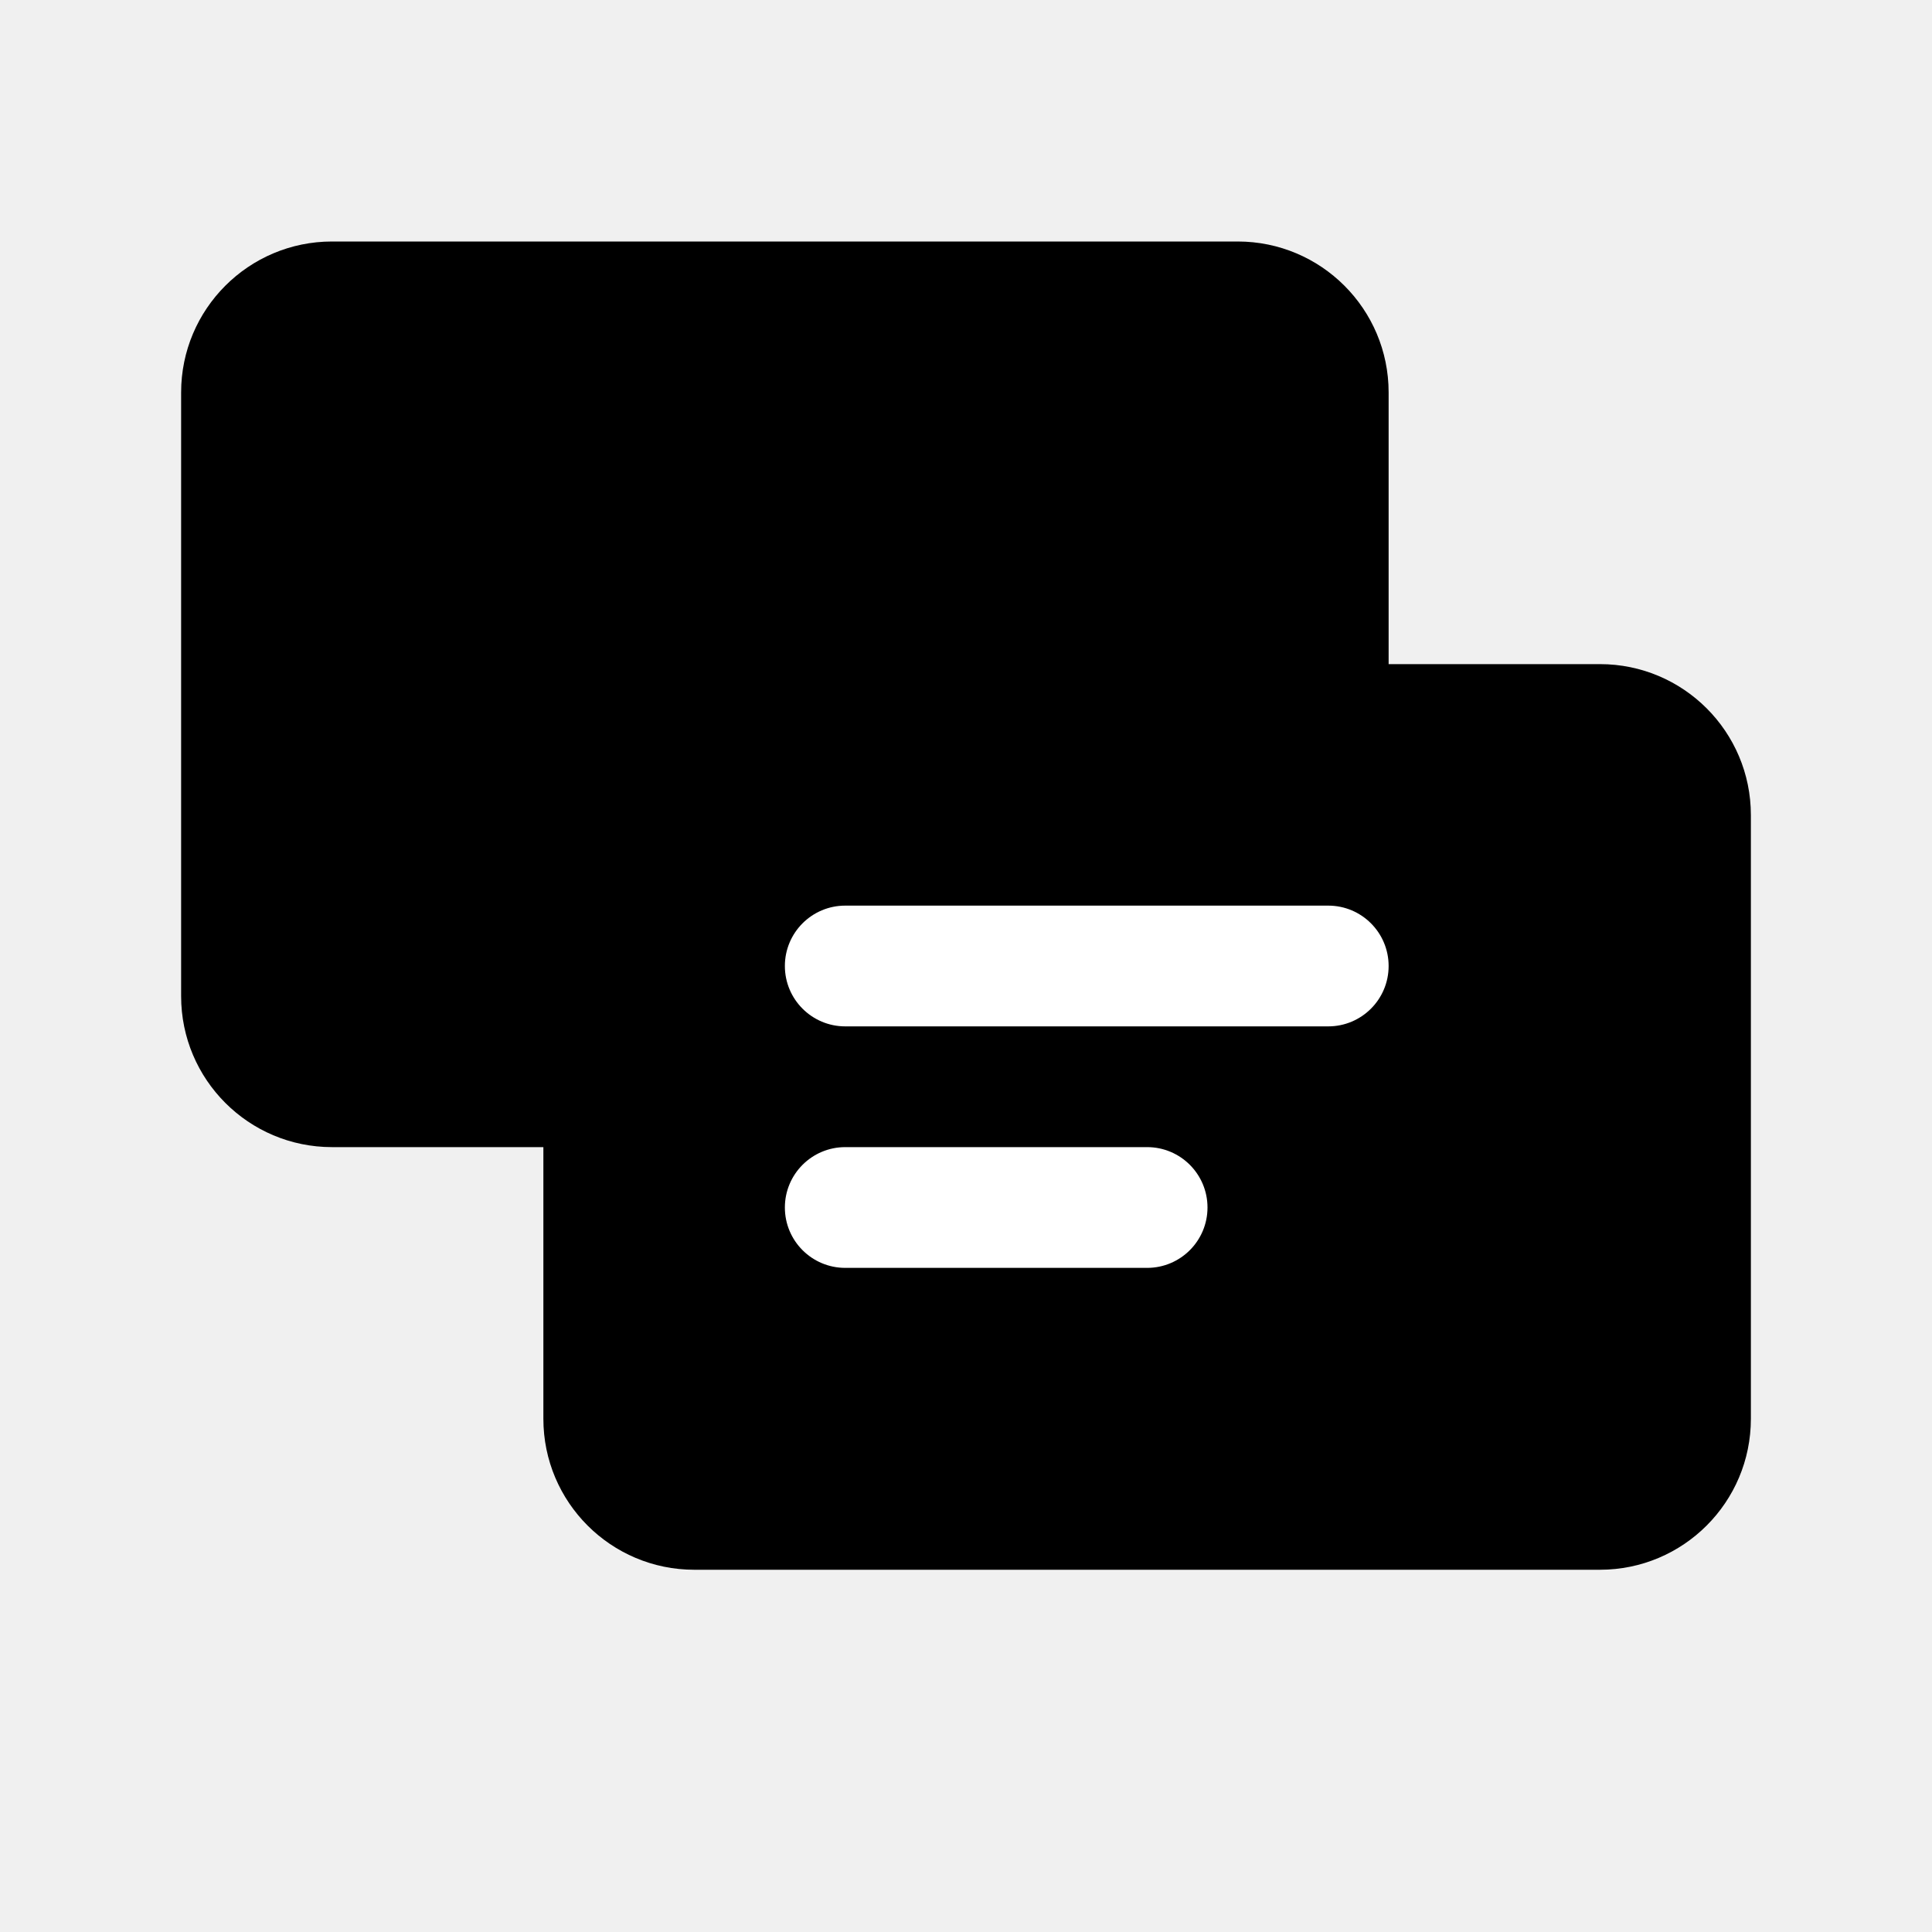
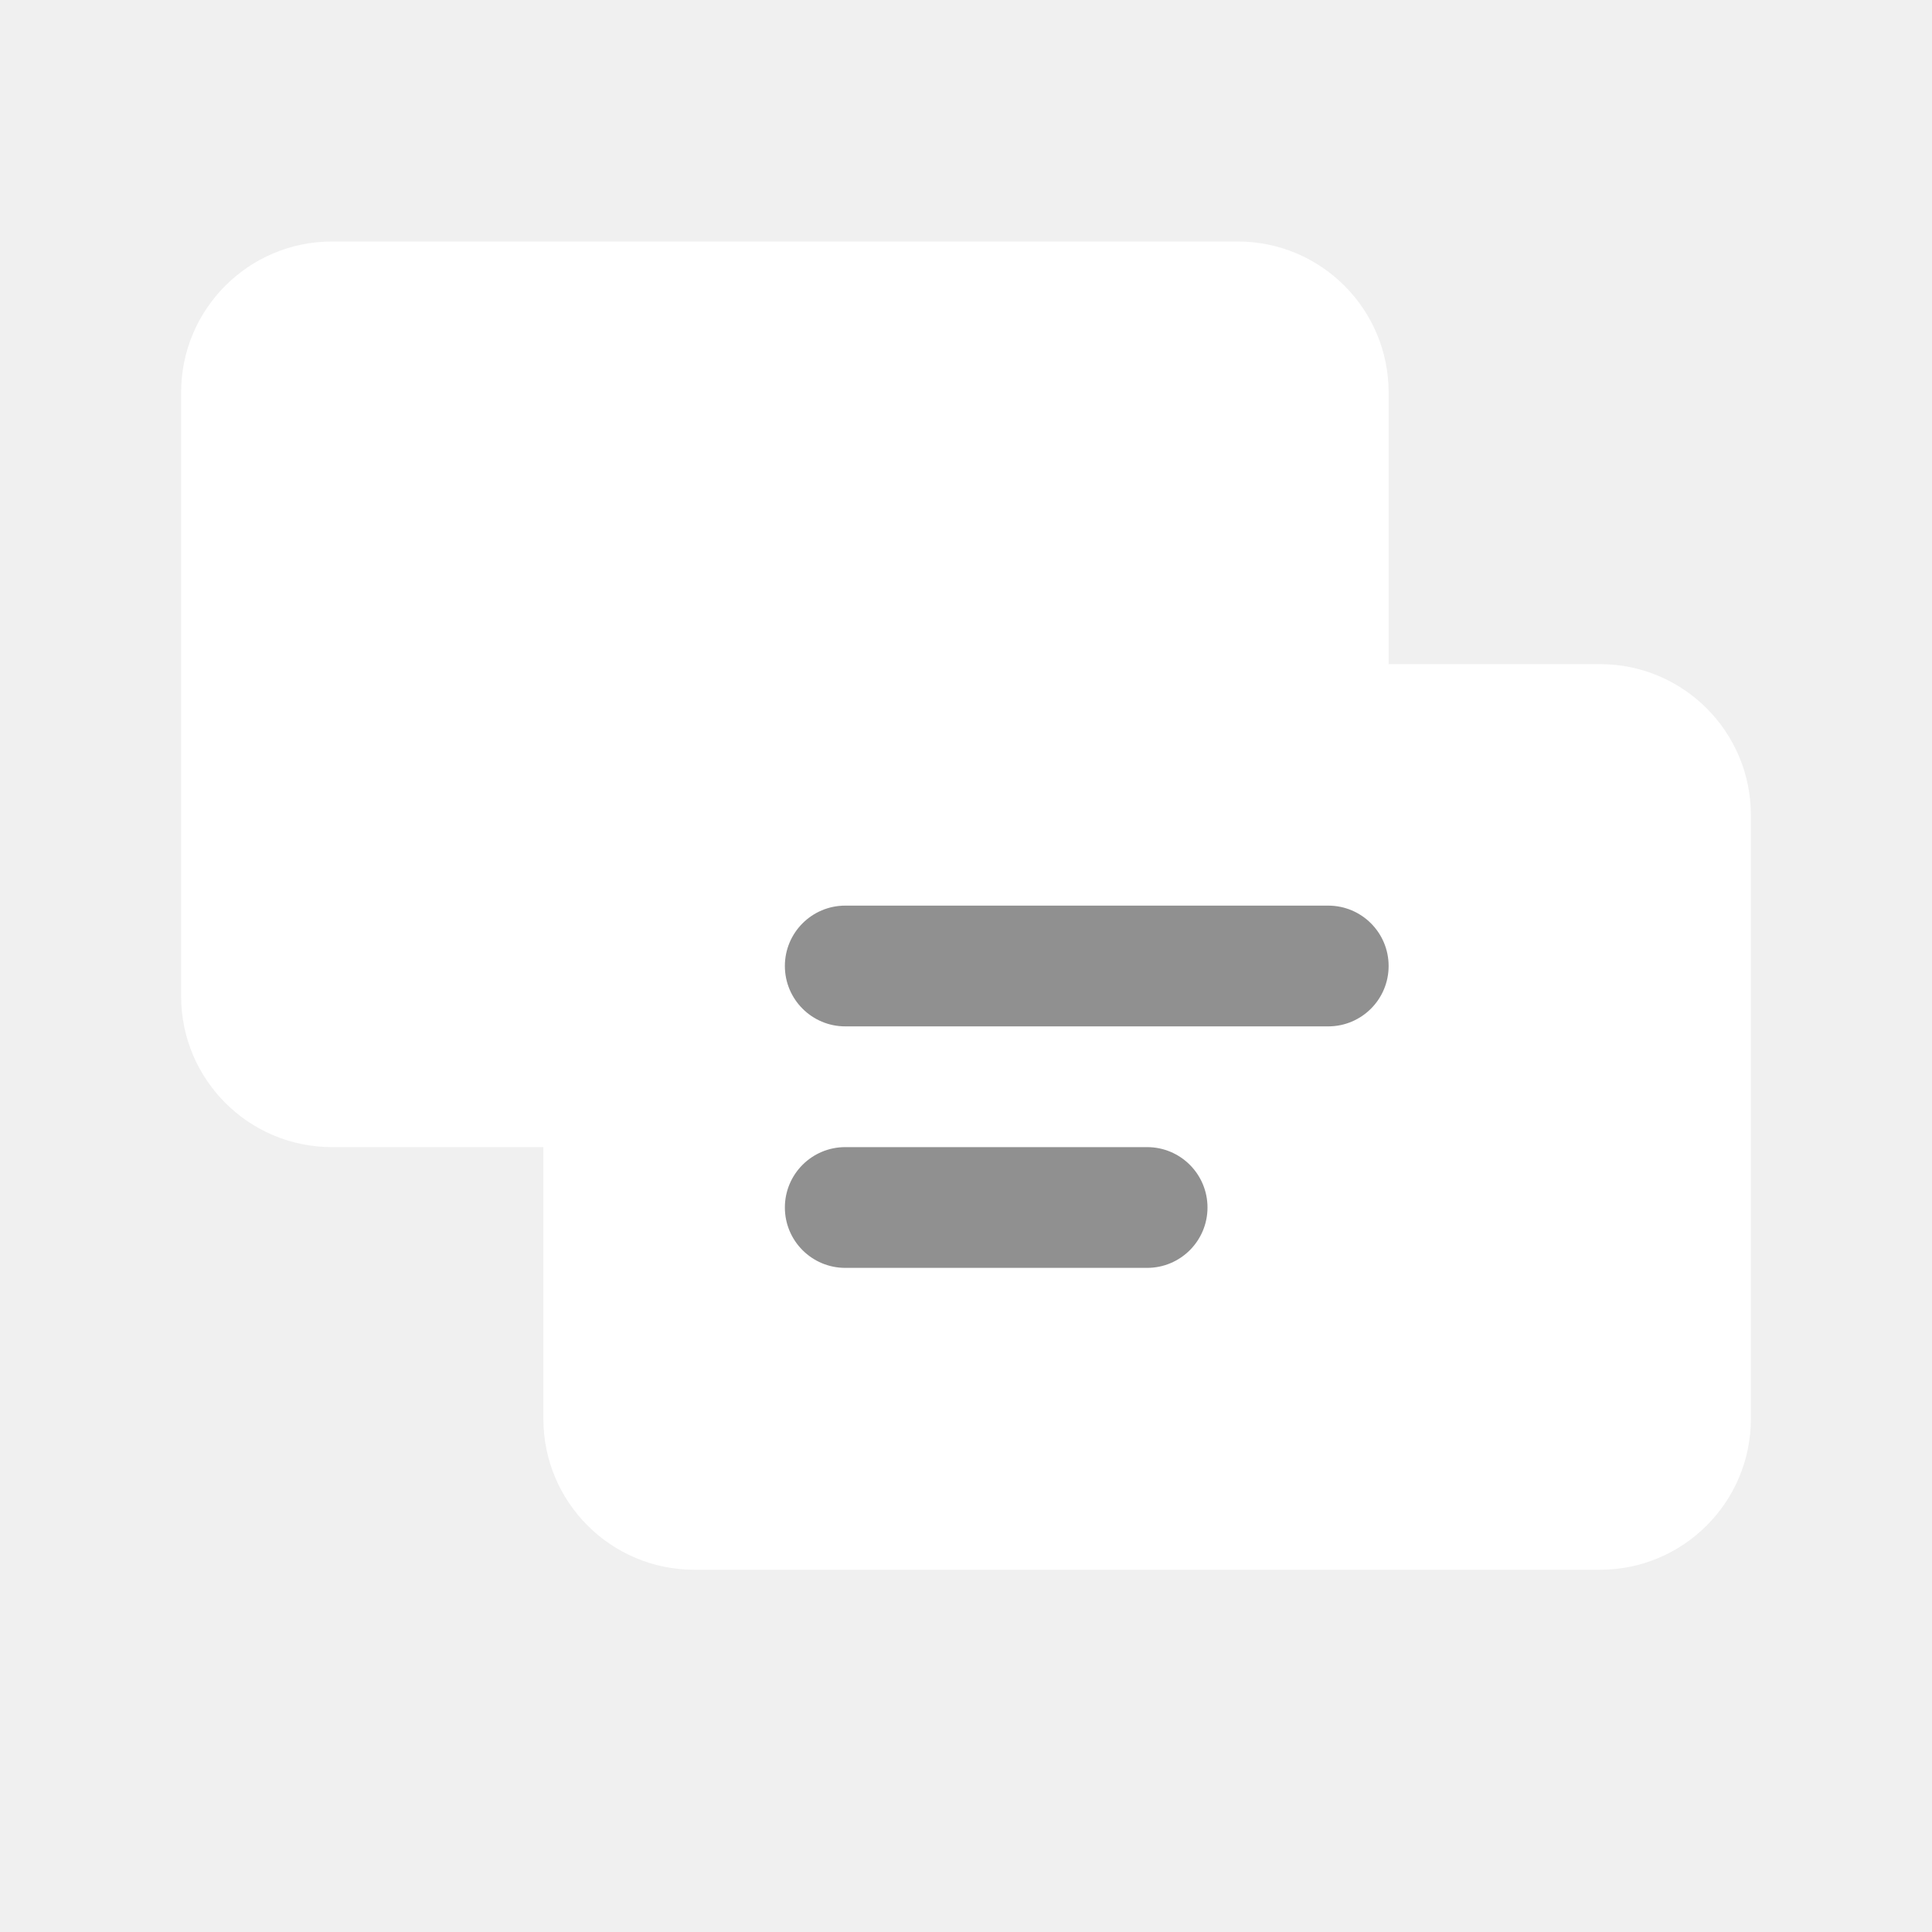
<svg xmlns="http://www.w3.org/2000/svg" viewBox="0 0 32 32" width="32" height="32">
-   <rect x="3" y="4" width="20" height="15" rx="2.5" fill="currentColor" />
-   <rect x="9" y="11" width="20" height="15" rx="2.5" fill="currentColor" />
-   <rect x="13" y="15" width="10" height="2" rx="1" fill="#fff" />
-   <rect x="13" y="19" width="7" height="2" rx="1" fill="#fff" />
+   <rect x="3" y="4" width="20" height="15" rx="2.5" fill="#ffffff" />
+   <rect x="9" y="11" width="20" height="15" rx="2.5" fill="#ffffff" />
+   <rect x="13" y="15" width="10" height="2" rx="1" fill="#222222" opacity="0.5" />
+   <rect x="13" y="19" width="7" height="2" rx="1" fill="#222222" opacity="0.5" />
</svg>
